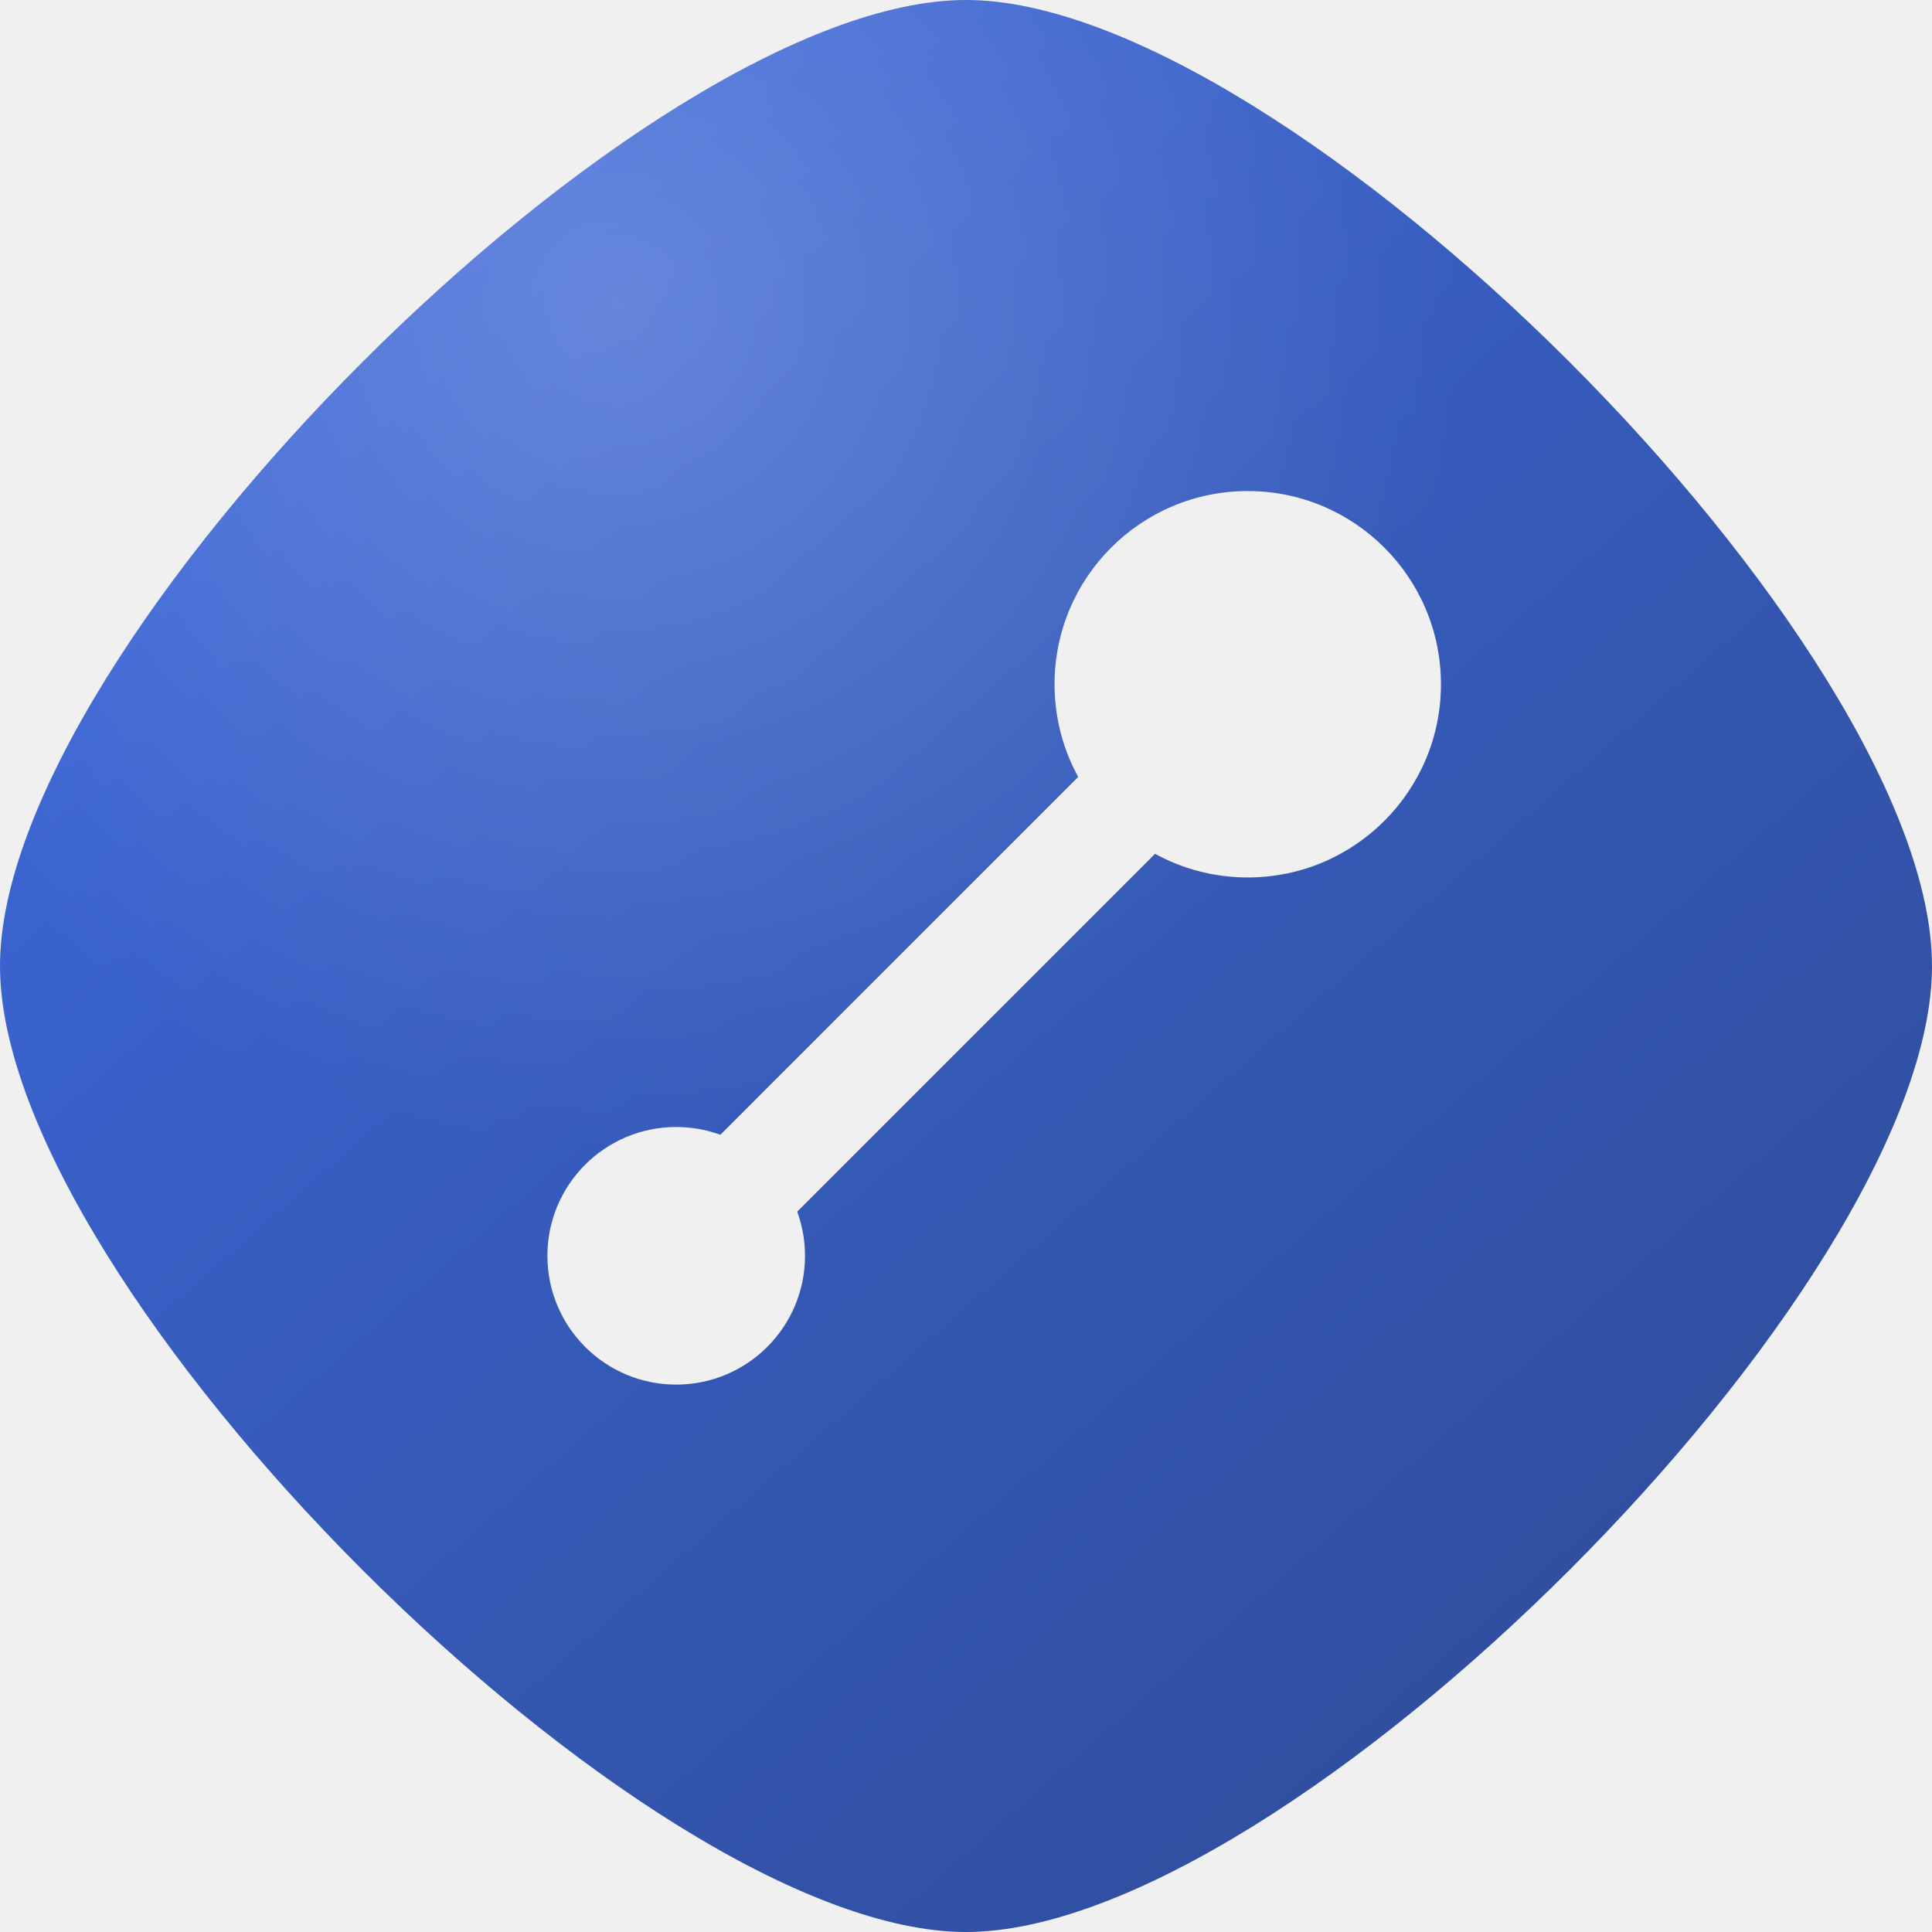
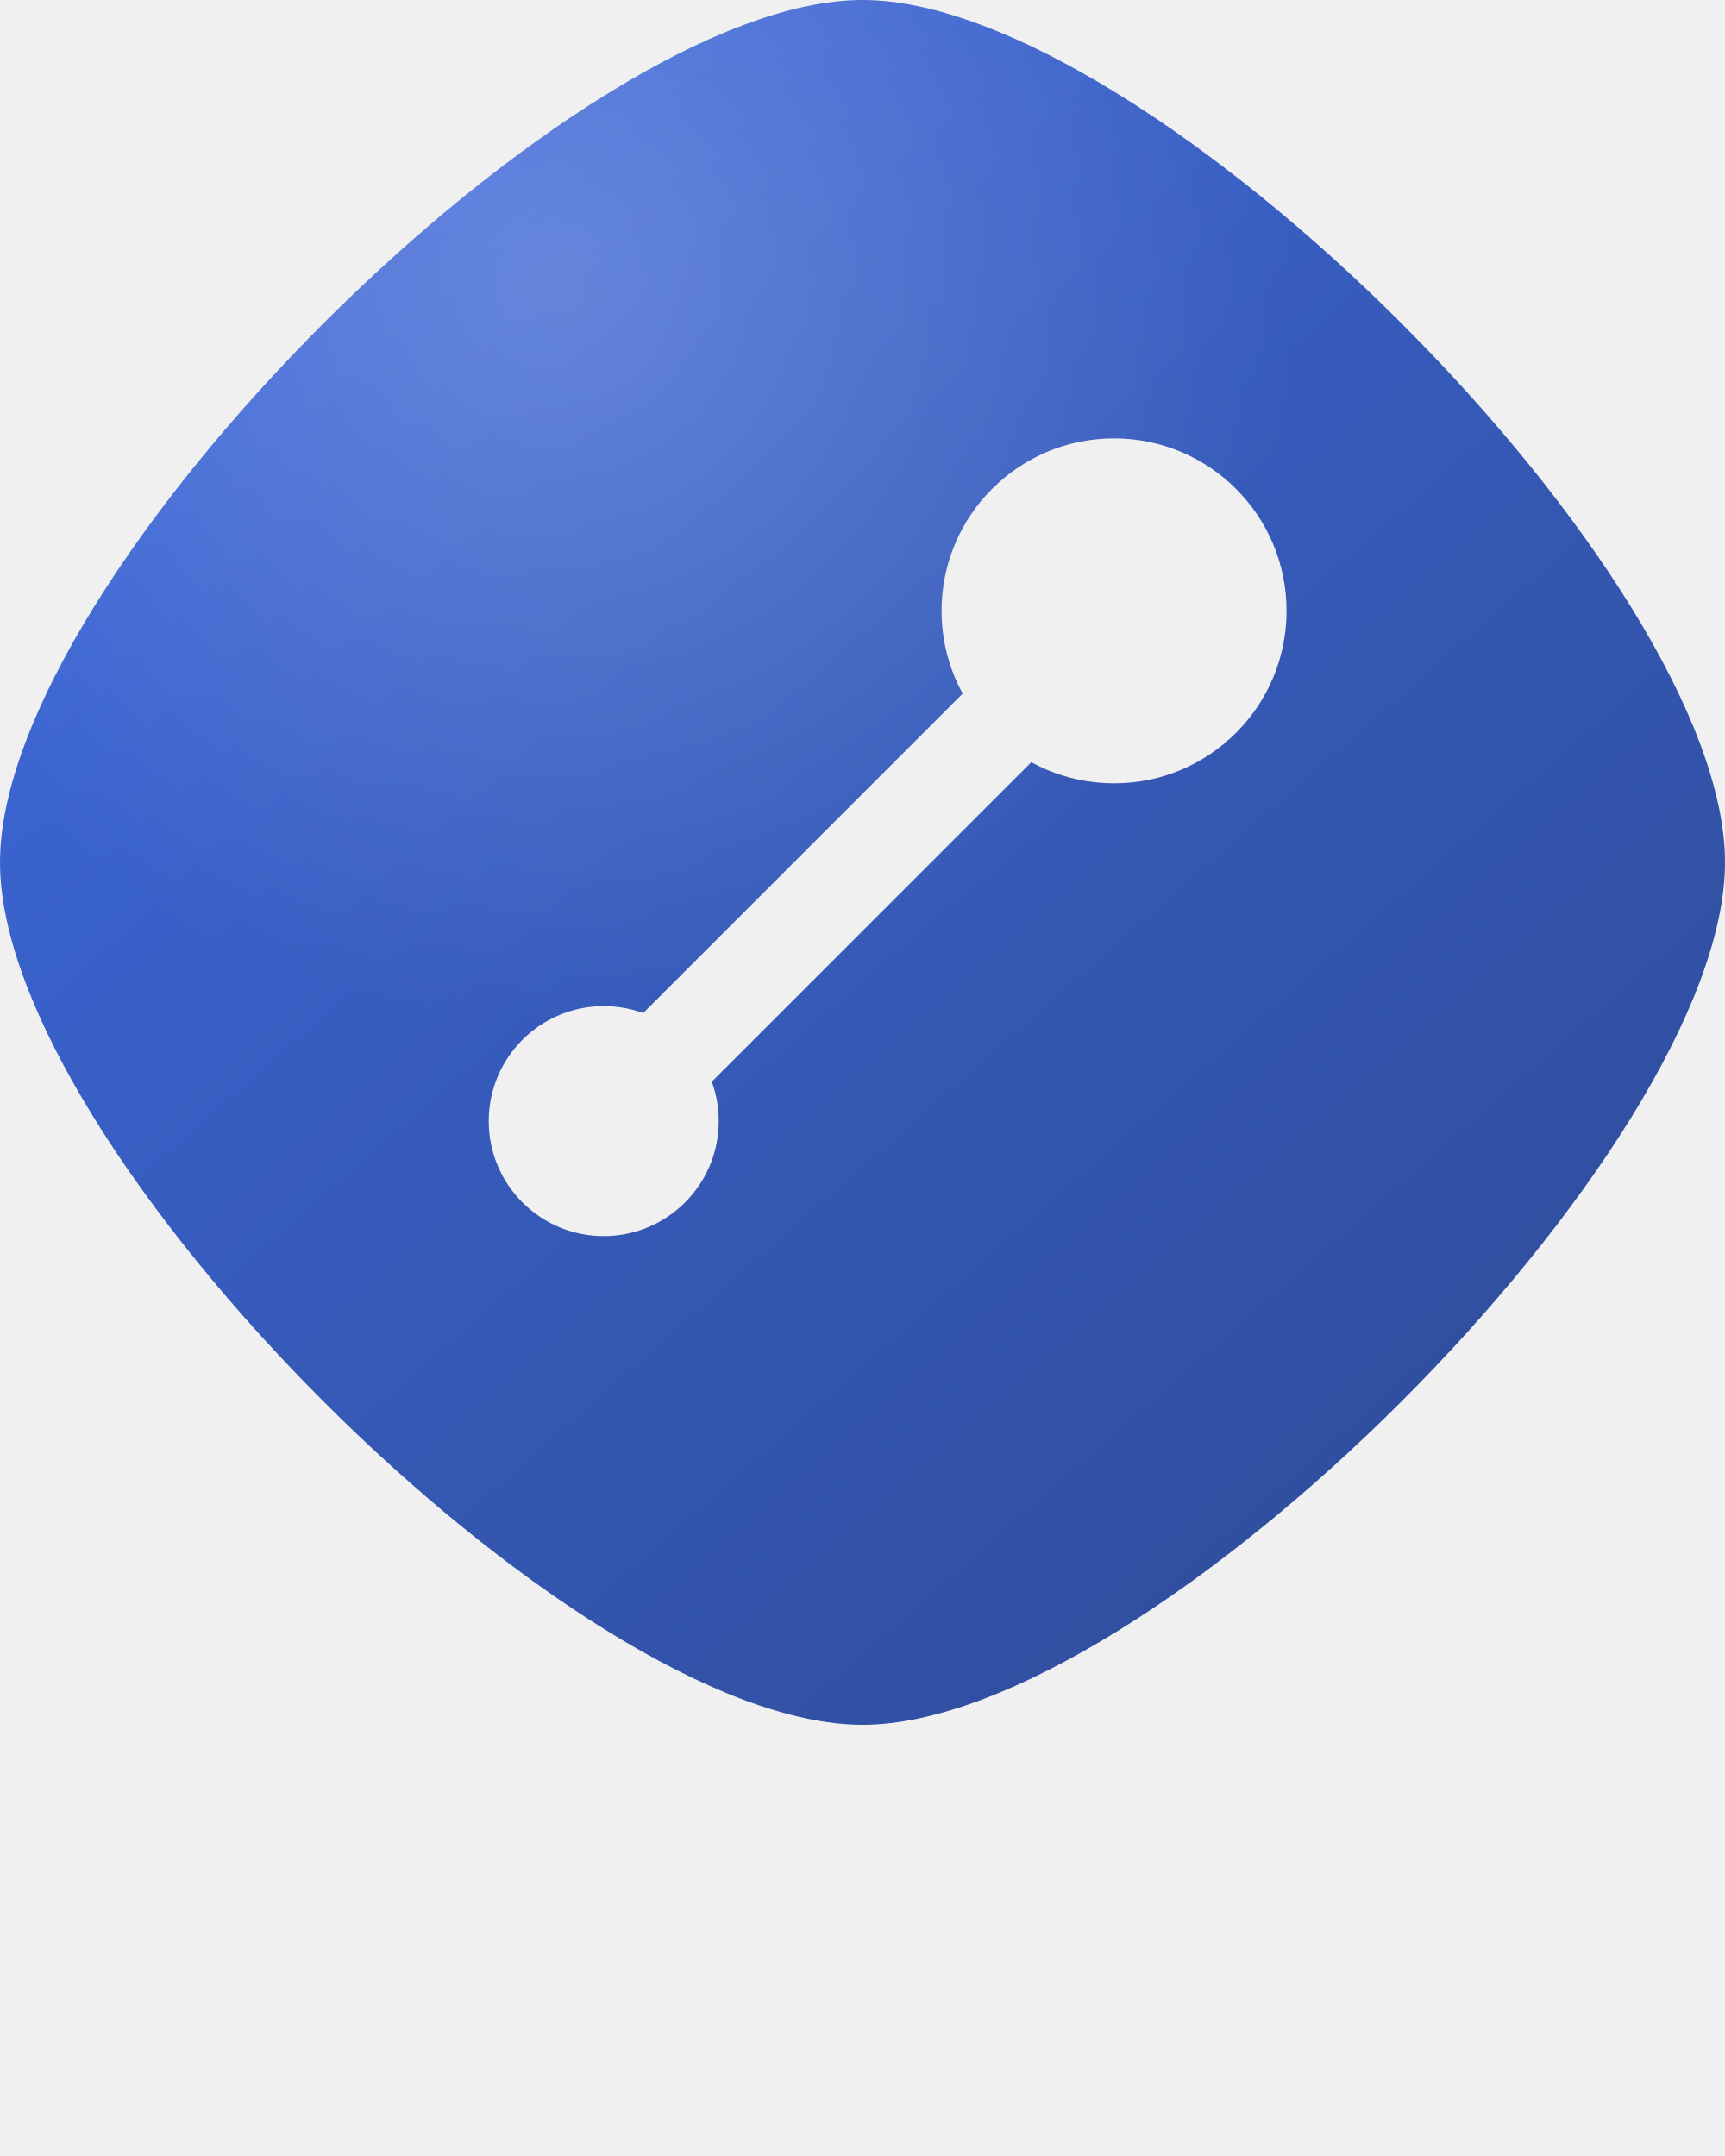
- <svg xmlns="http://www.w3.org/2000/svg" width="48" height="48" viewBox="8 8 48 48" fill="none" role="img" aria-label="Second Brain Link">
+ <svg xmlns="http://www.w3.org/2000/svg" width="48" height="60" viewBox="8 8 48 60" fill="none" role="img" aria-label="Second Brain Link">
  <defs>
    <linearGradient id="sblg" x1="12" y1="10" x2="54" y2="58" gradientUnits="userSpaceOnUse">
      <stop offset="0" stop-color="#3e6ae1" />
      <stop offset=".55" stop-color="#3457b1" />
      <stop offset="1" stop-color="#2e4994" />
    </linearGradient>
    <radialGradient id="sblsheen" cx="32%" cy="16%" r="62%">
      <stop offset="0" stop-color="#ffffff" stop-opacity=".22" />
      <stop offset=".7" stop-color="#ffffff" stop-opacity="0" />
    </radialGradient>
    <mask id="sblcut">
      <rect width="64" height="64" fill="#ffffff" />
      <line x1="25.4" y1="38.6" x2="38.6" y2="25.4" stroke="#000000" stroke-width="2.7" stroke-linecap="round" />
      <circle cx="24.8" cy="39.2" r="3.2" fill="#000000" />
      <circle cx="39" cy="25" r="4.8" fill="#000000" />
    </mask>
  </defs>
  <g mask="url(#sblcut)">
    <path d="M32 8 C 40 8, 56 24, 56 32 C 56 40, 40 56, 32 56 C 24 56, 8 40, 8 32 C 8 24, 24 8, 32 8 Z" fill="url(#sblg)" />
    <path d="M32 8 C 40 8, 56 24, 56 32 C 56 40, 40 56, 32 56 C 24 56, 8 40, 8 32 C 8 24, 24 8, 32 8 Z" fill="url(#sblsheen)" />
  </g>
</svg>
